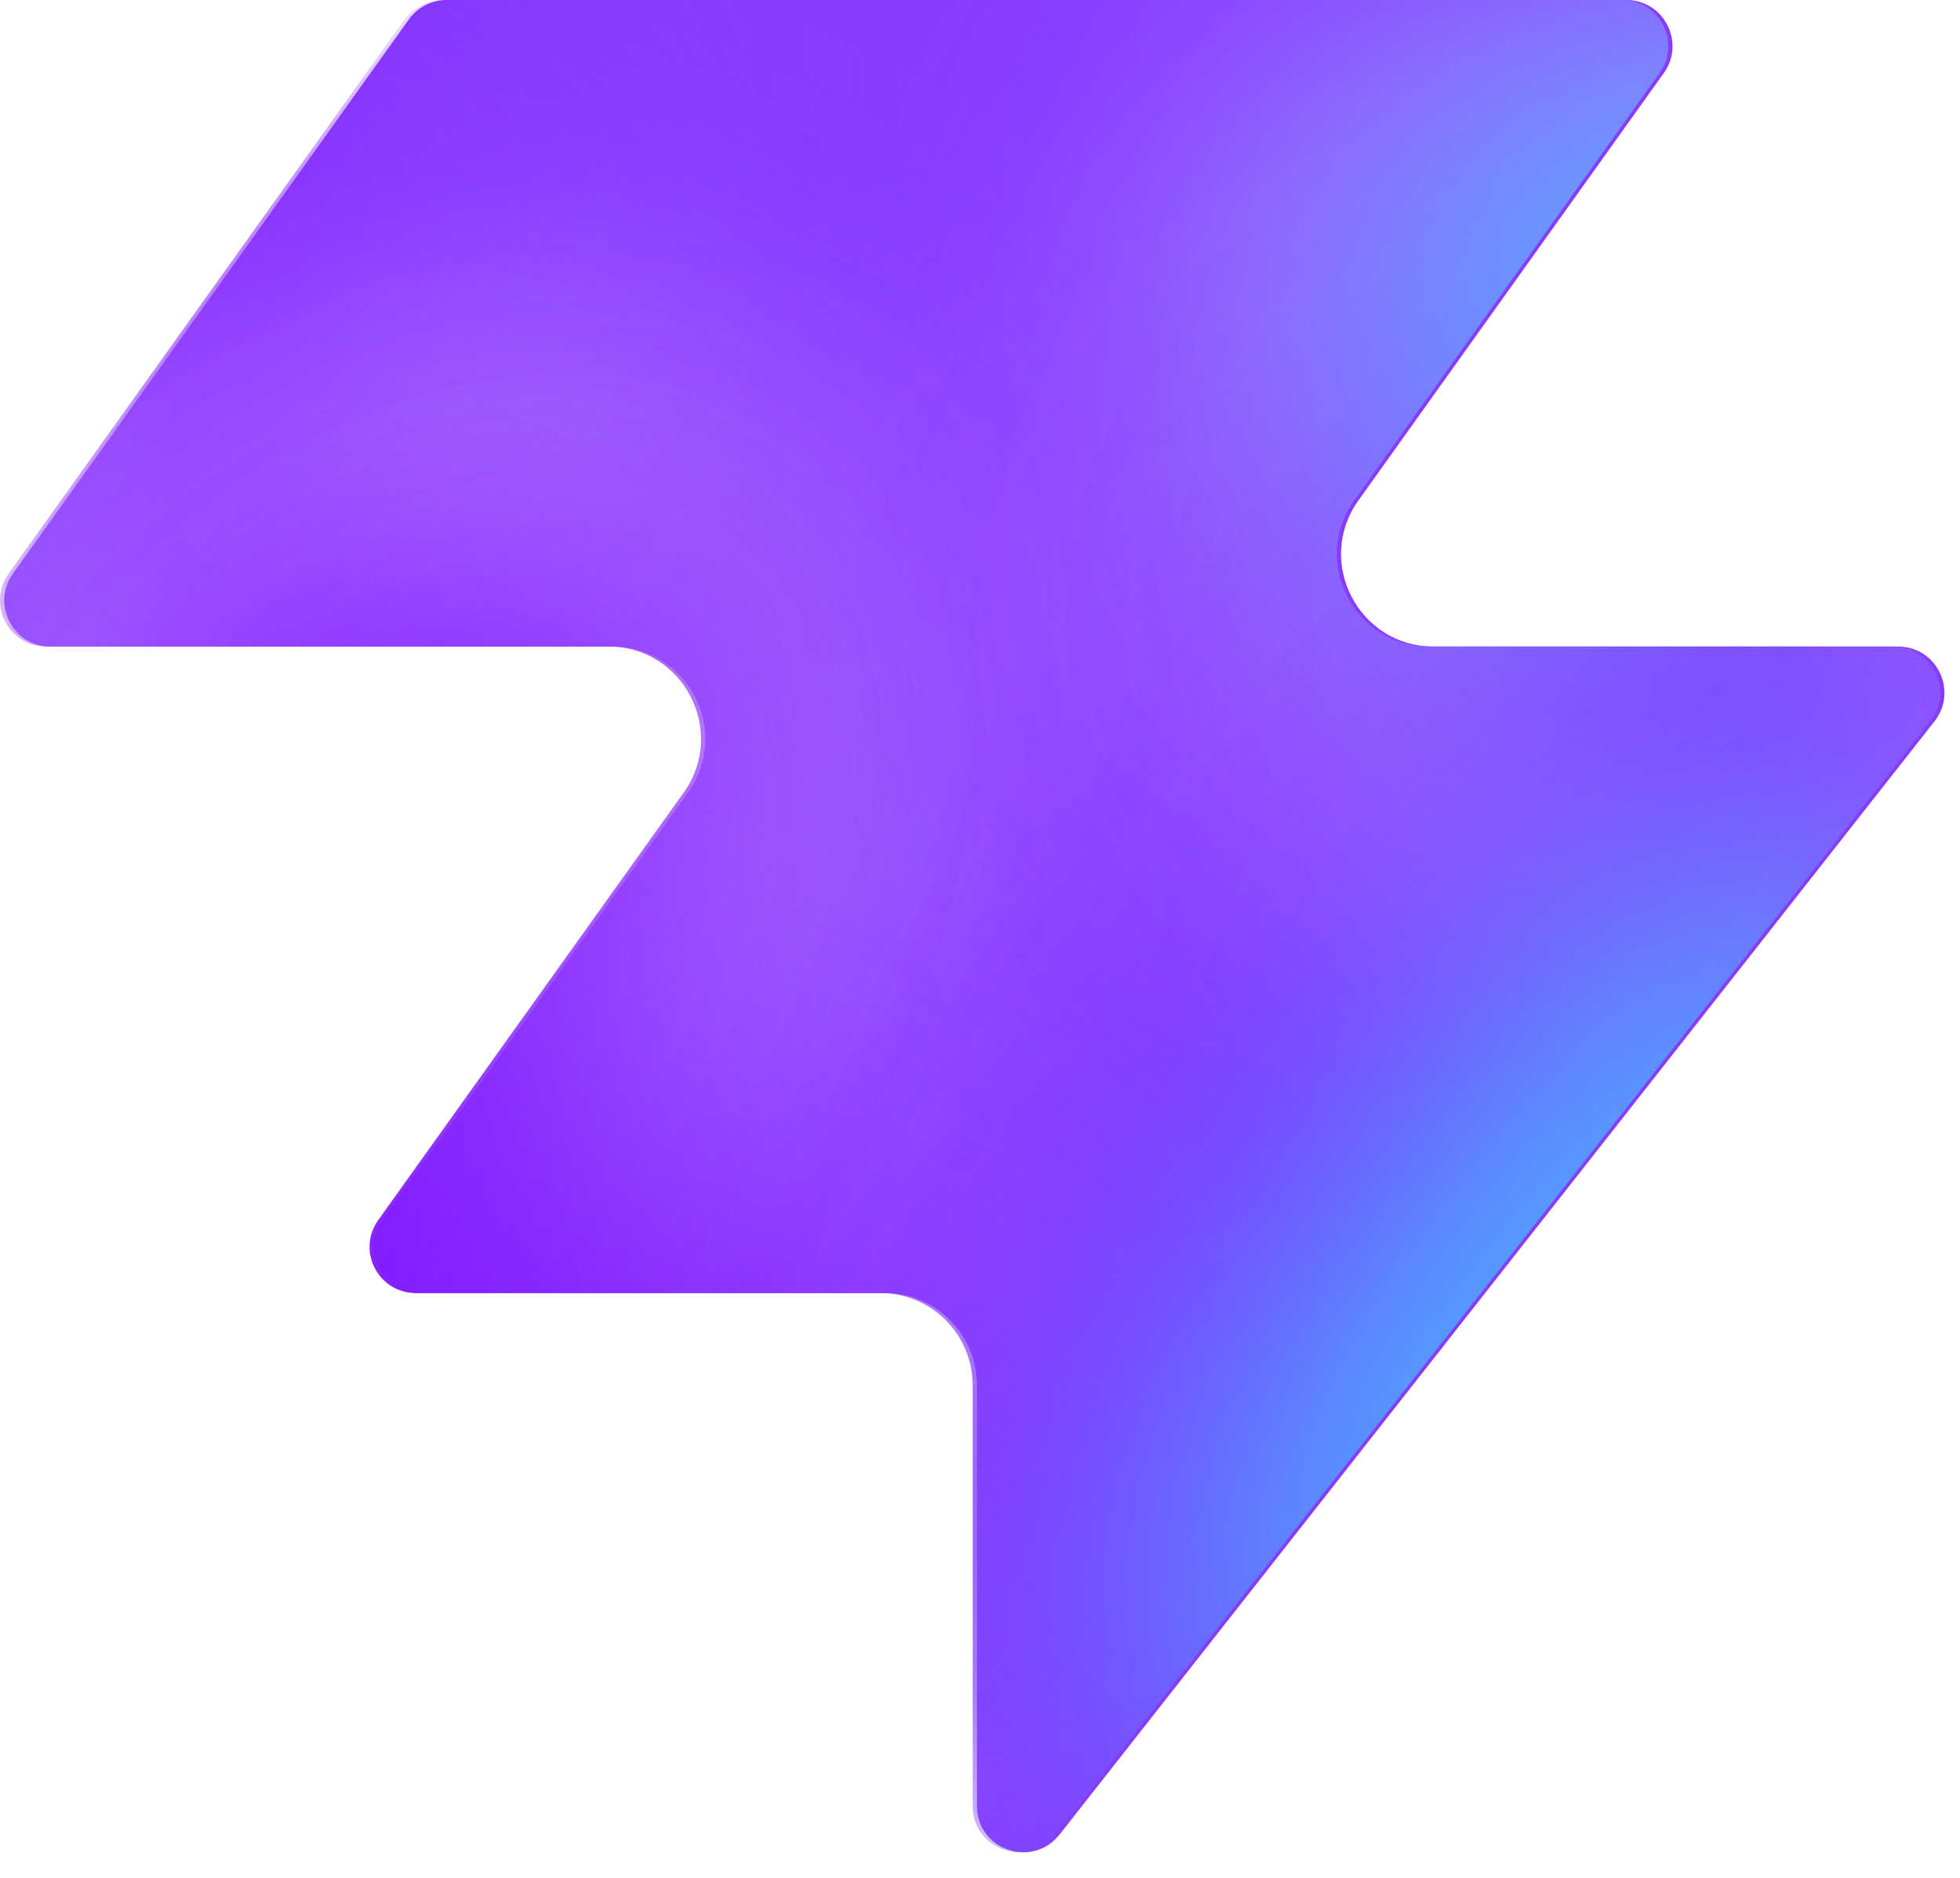
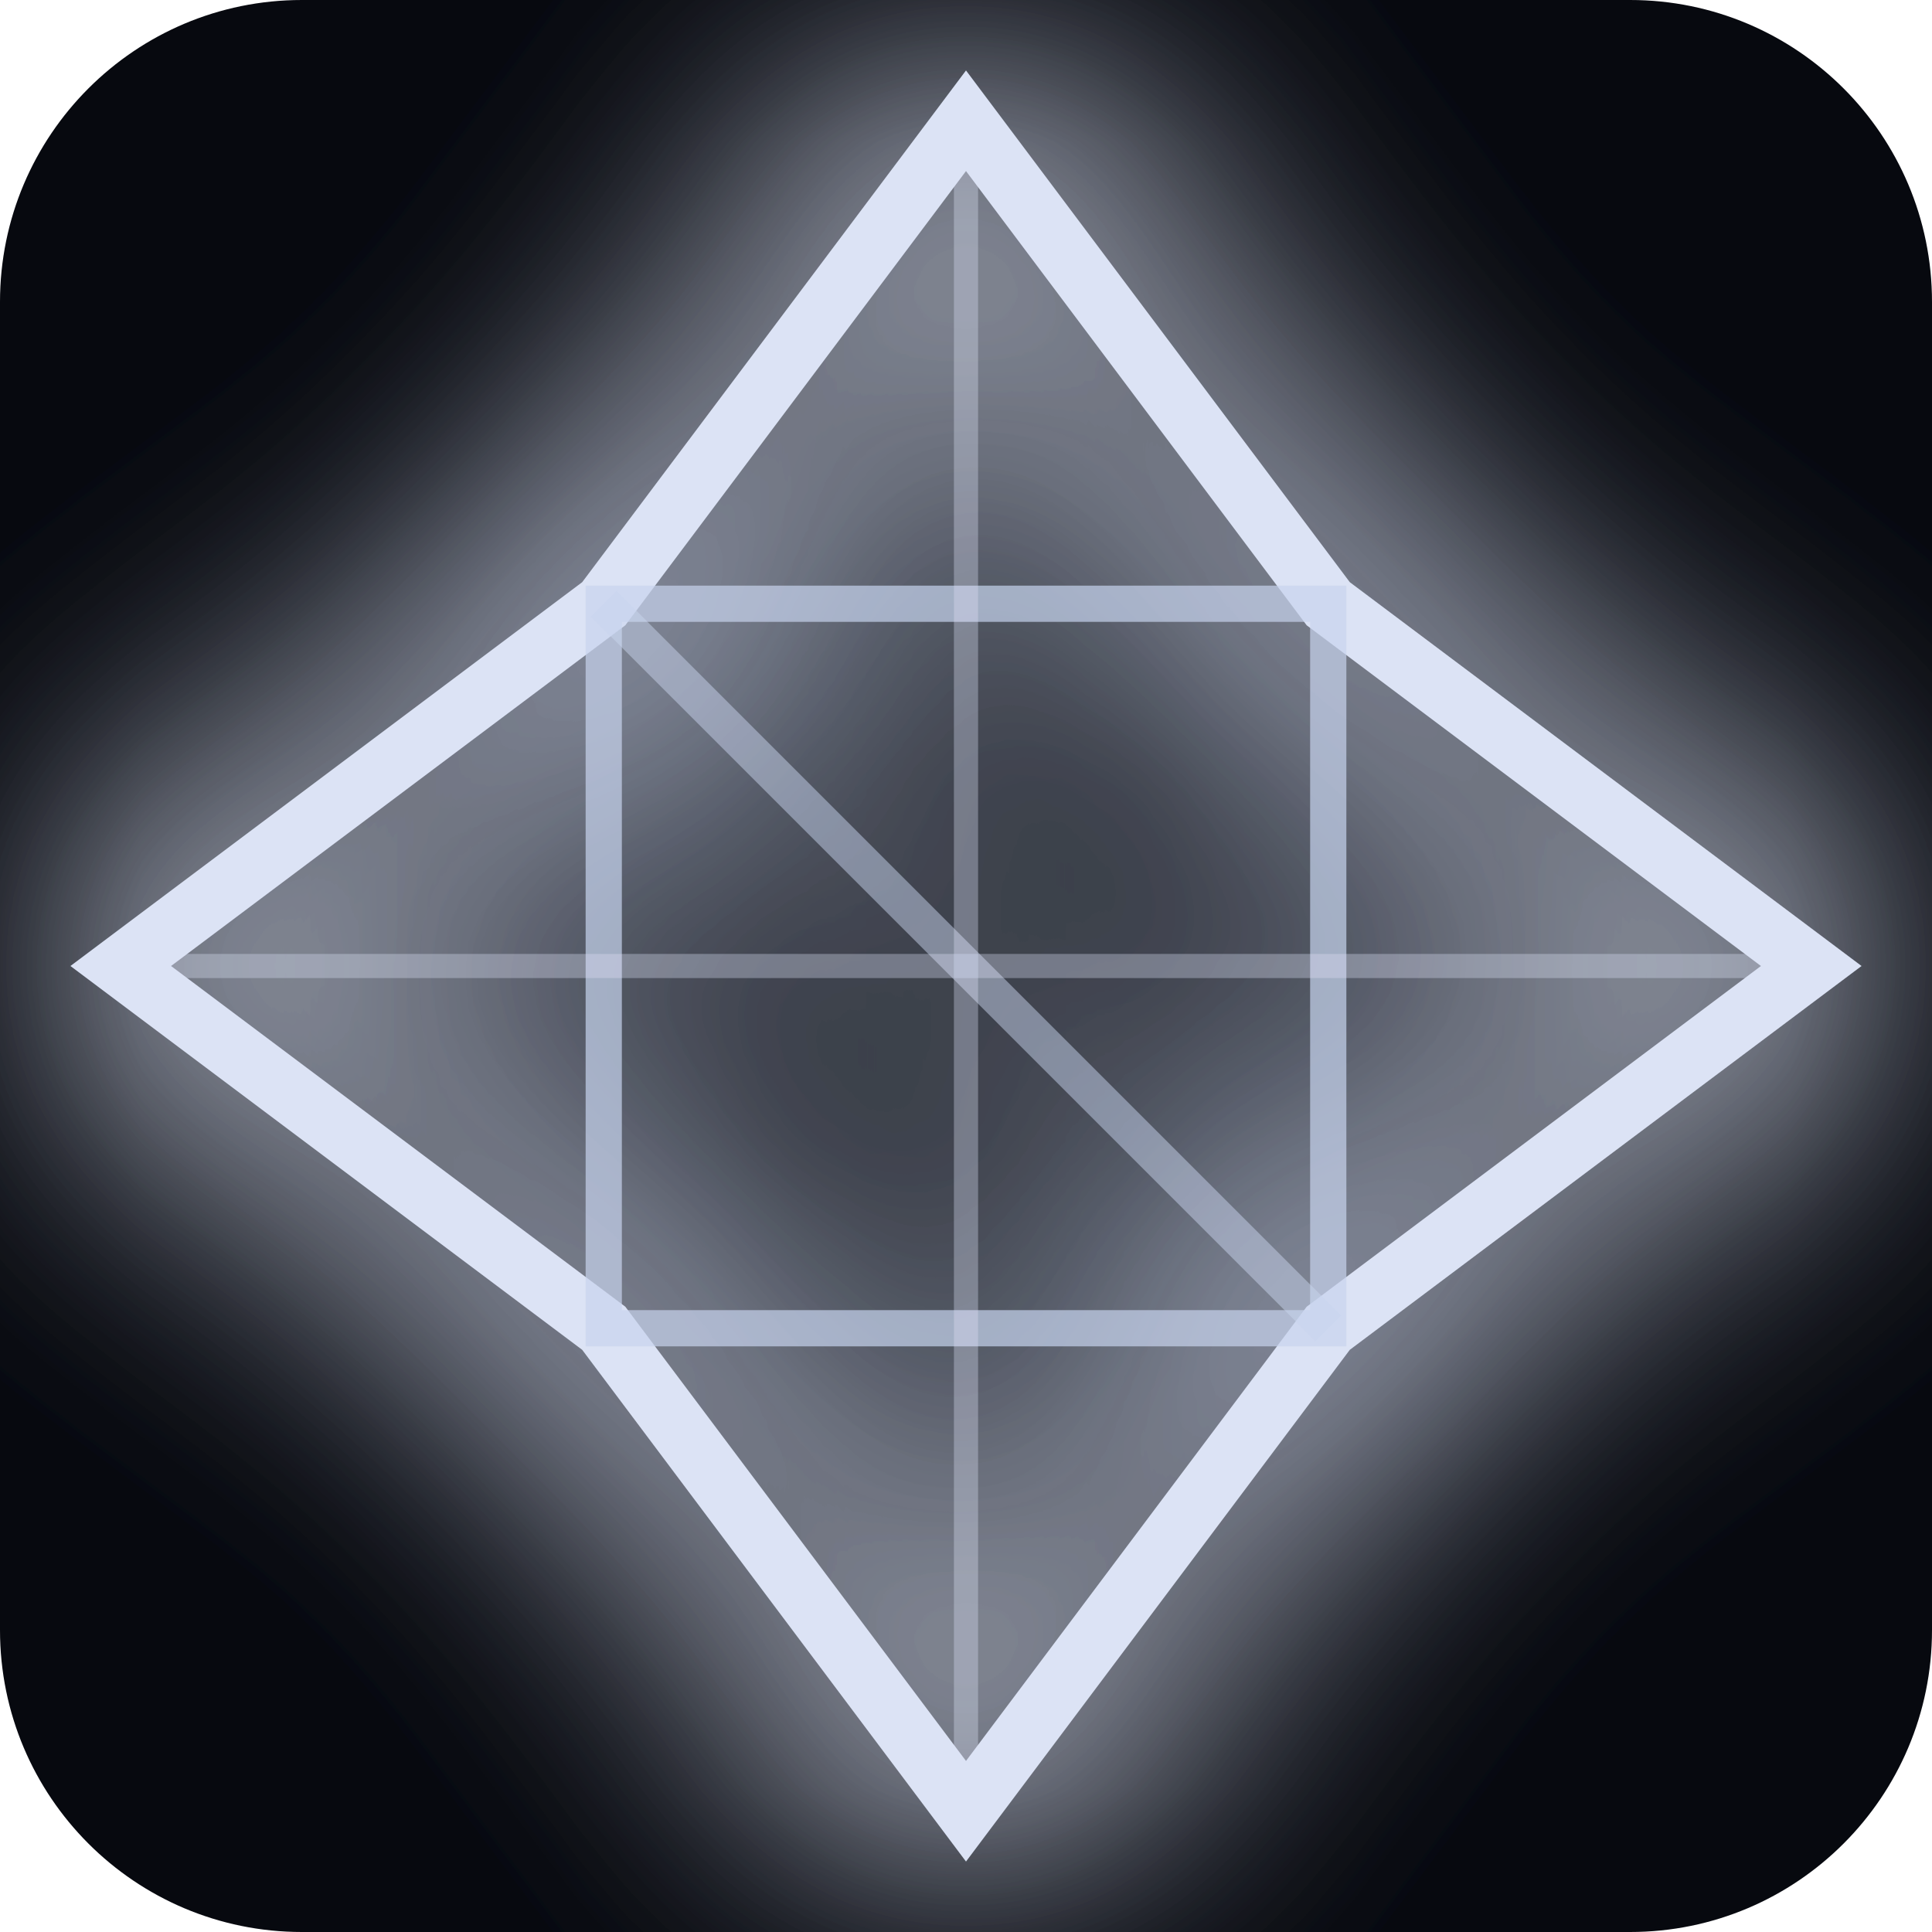
- <svg xmlns="http://www.w3.org/2000/svg" width="48" height="46" fill="none" viewBox="0 0 48 46">
-   <path fill="#863bff" d="M25.946 44.938c-.664.845-2.021.375-2.021-.698V33.937a2.26 2.26 0 0 0-2.262-2.262H10.287c-.92 0-1.456-1.04-.92-1.788l7.48-10.471c1.07-1.497 0-3.578-1.842-3.578H1.237c-.92 0-1.456-1.04-.92-1.788L10.013.474c.214-.297.556-.474.92-.474h28.894c.92 0 1.456 1.04.92 1.788l-7.48 10.471c-1.07 1.498 0 3.579 1.842 3.579h11.377c.943 0 1.473 1.088.89 1.83L25.947 44.94z" style="fill:#863bff;fill:color(display-p3 .525 .23 1);fill-opacity:1" />
-   <mask id="a" width="48" height="46" x="0" y="0" maskUnits="userSpaceOnUse" style="mask-type:alpha">
-     <path fill="#000" d="M25.842 44.938c-.664.844-2.021.375-2.021-.698V33.937a2.26 2.26 0 0 0-2.262-2.262H10.183c-.92 0-1.456-1.04-.92-1.788l7.48-10.471c1.07-1.498 0-3.579-1.842-3.579H1.133c-.92 0-1.456-1.04-.92-1.787L9.91.473c.214-.297.556-.474.92-.474h28.894c.92 0 1.456 1.04.92 1.788l-7.48 10.471c-1.07 1.498 0 3.578 1.842 3.578h11.377c.943 0 1.473 1.088.89 1.832L25.843 44.94z" style="fill:#000;fill-opacity:1" />
-   </mask>
-   <g mask="url(#a)">
-     <g filter="url(#b)">
-       <ellipse cx="5.508" cy="14.704" fill="#ede6ff" rx="5.508" ry="14.704" style="fill:#ede6ff;fill:color(display-p3 .927 .903 1);fill-opacity:1" transform="matrix(.00324 1 1 -.00324 -4.47 31.516)" />
-     </g>
-     <g filter="url(#c)">
-       <ellipse cx="10.399" cy="29.851" fill="#ede6ff" rx="10.399" ry="29.851" style="fill:#ede6ff;fill:color(display-p3 .927 .903 1);fill-opacity:1" transform="matrix(.00324 1 1 -.00324 -39.328 7.883)" />
-     </g>
-     <g filter="url(#d)">
-       <ellipse cx="5.508" cy="30.487" fill="#7e14ff" rx="5.508" ry="30.487" style="fill:#7e14ff;fill:color(display-p3 .492 .077 1);fill-opacity:1" transform="rotate(89.814 -25.913 -14.639)scale(1 -1)" />
-     </g>
-     <g filter="url(#e)">
-       <ellipse cx="5.508" cy="30.599" fill="#7e14ff" rx="5.508" ry="30.599" style="fill:#7e14ff;fill:color(display-p3 .492 .077 1);fill-opacity:1" transform="rotate(89.814 -32.644 -3.334)scale(1 -1)" />
-     </g>
-     <g filter="url(#f)">
-       <ellipse cx="5.508" cy="30.599" fill="#7e14ff" rx="5.508" ry="30.599" style="fill:#7e14ff;fill:color(display-p3 .492 .077 1);fill-opacity:1" transform="matrix(.00324 1 1 -.00324 -34.34 30.47)" />
-     </g>
-     <g filter="url(#g)">
-       <ellipse cx="14.072" cy="22.078" fill="#ede6ff" rx="14.072" ry="22.078" style="fill:#ede6ff;fill:color(display-p3 .927 .903 1);fill-opacity:1" transform="rotate(93.35 24.506 48.493)scale(-1 1)" />
-     </g>
-     <g filter="url(#h)">
-       <ellipse cx="3.47" cy="21.501" fill="#7e14ff" rx="3.47" ry="21.501" style="fill:#7e14ff;fill:color(display-p3 .492 .077 1);fill-opacity:1" transform="rotate(89.009 28.708 47.59)scale(-1 1)" />
-     </g>
-     <g filter="url(#i)">
-       <ellipse cx="3.47" cy="21.501" fill="#7e14ff" rx="3.47" ry="21.501" style="fill:#7e14ff;fill:color(display-p3 .492 .077 1);fill-opacity:1" transform="rotate(89.009 28.708 47.59)scale(-1 1)" />
-     </g>
-     <g filter="url(#j)">
-       <ellipse cx=".387" cy="8.972" fill="#7e14ff" rx="4.407" ry="29.108" style="fill:#7e14ff;fill:color(display-p3 .492 .077 1);fill-opacity:1" transform="rotate(39.51 .387 8.972)" />
-     </g>
-     <g filter="url(#k)">
-       <ellipse cx="47.523" cy="-6.092" fill="#7e14ff" rx="4.407" ry="29.108" style="fill:#7e14ff;fill:color(display-p3 .492 .077 1);fill-opacity:1" transform="rotate(37.892 47.523 -6.092)" />
-     </g>
-     <g filter="url(#l)">
-       <ellipse cx="41.412" cy="6.333" fill="#47bfff" rx="5.971" ry="9.665" style="fill:#47bfff;fill:color(display-p3 .28 .748 1);fill-opacity:1" transform="rotate(37.892 41.412 6.333)" />
-     </g>
-     <g filter="url(#m)">
-       <ellipse cx="-1.879" cy="38.332" fill="#7e14ff" rx="4.407" ry="29.108" style="fill:#7e14ff;fill:color(display-p3 .492 .077 1);fill-opacity:1" transform="rotate(37.892 -1.88 38.332)" />
-     </g>
-     <g filter="url(#n)">
-       <ellipse cx="-1.879" cy="38.332" fill="#7e14ff" rx="4.407" ry="29.108" style="fill:#7e14ff;fill:color(display-p3 .492 .077 1);fill-opacity:1" transform="rotate(37.892 -1.88 38.332)" />
-     </g>
-     <g filter="url(#o)">
-       <ellipse cx="35.651" cy="29.907" fill="#7e14ff" rx="4.407" ry="29.108" style="fill:#7e14ff;fill:color(display-p3 .492 .077 1);fill-opacity:1" transform="rotate(37.892 35.651 29.907)" />
-     </g>
-     <g filter="url(#p)">
-       <ellipse cx="38.418" cy="32.4" fill="#47bfff" rx="5.971" ry="15.297" style="fill:#47bfff;fill:color(display-p3 .28 .748 1);fill-opacity:1" transform="rotate(37.892 38.418 32.4)" />
-     </g>
-   </g>
+ <svg xmlns="http://www.w3.org/2000/svg" viewBox="0 0 32 32" fill="none">
+   <rect width="32" height="32" rx="5" fill="#07090f" />
  <defs>
-     <filter id="b" width="60.045" height="41.654" x="-19.77" y="16.149" color-interpolation-filters="sRGB" filterUnits="userSpaceOnUse">
-       <feFlood flood-opacity="0" result="BackgroundImageFix" />
-       <feBlend in="SourceGraphic" in2="BackgroundImageFix" result="shape" />
-       <feGaussianBlur result="effect1_foregroundBlur_2002_17158" stdDeviation="7.659" />
-     </filter>
-     <filter id="c" width="90.34" height="51.437" x="-54.613" y="-7.533" color-interpolation-filters="sRGB" filterUnits="userSpaceOnUse">
-       <feFlood flood-opacity="0" result="BackgroundImageFix" />
-       <feBlend in="SourceGraphic" in2="BackgroundImageFix" result="shape" />
-       <feGaussianBlur result="effect1_foregroundBlur_2002_17158" stdDeviation="7.659" />
-     </filter>
-     <filter id="d" width="79.355" height="29.4" x="-49.64" y="2.03" color-interpolation-filters="sRGB" filterUnits="userSpaceOnUse">
-       <feFlood flood-opacity="0" result="BackgroundImageFix" />
-       <feBlend in="SourceGraphic" in2="BackgroundImageFix" result="shape" />
-       <feGaussianBlur result="effect1_foregroundBlur_2002_17158" stdDeviation="4.596" />
-     </filter>
-     <filter id="e" width="79.579" height="29.4" x="-45.045" y="20.029" color-interpolation-filters="sRGB" filterUnits="userSpaceOnUse">
-       <feFlood flood-opacity="0" result="BackgroundImageFix" />
-       <feBlend in="SourceGraphic" in2="BackgroundImageFix" result="shape" />
-       <feGaussianBlur result="effect1_foregroundBlur_2002_17158" stdDeviation="4.596" />
-     </filter>
-     <filter id="f" width="79.579" height="29.4" x="-43.513" y="21.178" color-interpolation-filters="sRGB" filterUnits="userSpaceOnUse">
-       <feFlood flood-opacity="0" result="BackgroundImageFix" />
-       <feBlend in="SourceGraphic" in2="BackgroundImageFix" result="shape" />
-       <feGaussianBlur result="effect1_foregroundBlur_2002_17158" stdDeviation="4.596" />
-     </filter>
-     <filter id="g" width="74.749" height="58.852" x="15.756" y="-17.901" color-interpolation-filters="sRGB" filterUnits="userSpaceOnUse">
-       <feFlood flood-opacity="0" result="BackgroundImageFix" />
-       <feBlend in="SourceGraphic" in2="BackgroundImageFix" result="shape" />
-       <feGaussianBlur result="effect1_foregroundBlur_2002_17158" stdDeviation="7.659" />
-     </filter>
-     <filter id="h" width="61.377" height="25.362" x="23.548" y="2.284" color-interpolation-filters="sRGB" filterUnits="userSpaceOnUse">
-       <feFlood flood-opacity="0" result="BackgroundImageFix" />
-       <feBlend in="SourceGraphic" in2="BackgroundImageFix" result="shape" />
-       <feGaussianBlur result="effect1_foregroundBlur_2002_17158" stdDeviation="4.596" />
-     </filter>
-     <filter id="i" width="61.377" height="25.362" x="23.548" y="2.284" color-interpolation-filters="sRGB" filterUnits="userSpaceOnUse">
-       <feFlood flood-opacity="0" result="BackgroundImageFix" />
-       <feBlend in="SourceGraphic" in2="BackgroundImageFix" result="shape" />
-       <feGaussianBlur result="effect1_foregroundBlur_2002_17158" stdDeviation="4.596" />
-     </filter>
-     <filter id="j" width="56.045" height="63.649" x="-27.636" y="-22.853" color-interpolation-filters="sRGB" filterUnits="userSpaceOnUse">
-       <feFlood flood-opacity="0" result="BackgroundImageFix" />
-       <feBlend in="SourceGraphic" in2="BackgroundImageFix" result="shape" />
-       <feGaussianBlur result="effect1_foregroundBlur_2002_17158" stdDeviation="4.596" />
-     </filter>
-     <filter id="k" width="54.814" height="64.646" x="20.116" y="-38.415" color-interpolation-filters="sRGB" filterUnits="userSpaceOnUse">
-       <feFlood flood-opacity="0" result="BackgroundImageFix" />
-       <feBlend in="SourceGraphic" in2="BackgroundImageFix" result="shape" />
-       <feGaussianBlur result="effect1_foregroundBlur_2002_17158" stdDeviation="4.596" />
-     </filter>
-     <filter id="l" width="33.541" height="35.313" x="24.641" y="-11.323" color-interpolation-filters="sRGB" filterUnits="userSpaceOnUse">
-       <feFlood flood-opacity="0" result="BackgroundImageFix" />
-       <feBlend in="SourceGraphic" in2="BackgroundImageFix" result="shape" />
-       <feGaussianBlur result="effect1_foregroundBlur_2002_17158" stdDeviation="4.596" />
-     </filter>
-     <filter id="m" width="54.814" height="64.646" x="-29.286" y="6.009" color-interpolation-filters="sRGB" filterUnits="userSpaceOnUse">
-       <feFlood flood-opacity="0" result="BackgroundImageFix" />
-       <feBlend in="SourceGraphic" in2="BackgroundImageFix" result="shape" />
-       <feGaussianBlur result="effect1_foregroundBlur_2002_17158" stdDeviation="4.596" />
-     </filter>
-     <filter id="n" width="54.814" height="64.646" x="-29.286" y="6.009" color-interpolation-filters="sRGB" filterUnits="userSpaceOnUse">
-       <feFlood flood-opacity="0" result="BackgroundImageFix" />
-       <feBlend in="SourceGraphic" in2="BackgroundImageFix" result="shape" />
-       <feGaussianBlur result="effect1_foregroundBlur_2002_17158" stdDeviation="4.596" />
-     </filter>
-     <filter id="o" width="54.814" height="64.646" x="8.244" y="-2.416" color-interpolation-filters="sRGB" filterUnits="userSpaceOnUse">
-       <feFlood flood-opacity="0" result="BackgroundImageFix" />
-       <feBlend in="SourceGraphic" in2="BackgroundImageFix" result="shape" />
-       <feGaussianBlur result="effect1_foregroundBlur_2002_17158" stdDeviation="4.596" />
-     </filter>
-     <filter id="p" width="39.409" height="43.623" x="18.713" y="10.588" color-interpolation-filters="sRGB" filterUnits="userSpaceOnUse">
-       <feFlood flood-opacity="0" result="BackgroundImageFix" />
-       <feBlend in="SourceGraphic" in2="BackgroundImageFix" result="shape" />
-       <feGaussianBlur result="effect1_foregroundBlur_2002_17158" stdDeviation="4.596" />
+     <filter id="glow" x="-80%" y="-80%" width="260%" height="260%">
+       <feGaussianBlur stdDeviation="2.5" result="blur" />
+       <feMerge>
+         <feMergeNode in="blur" />
+         <feMergeNode in="blur" />
+         <feMergeNode in="blur" />
+         <feMergeNode in="SourceGraphic" />
+       </feMerge>
    </filter>
  </defs>
+   <g filter="url(#glow)">
+     <path d="M 16,2 L 22,10 L 30,16 L 22,22 L 16,30 L 10,22 L 2,16 L 10,10 Z" stroke="#dce3f5" stroke-width="1" stroke-linejoin="miter" />
+     <path d="M 10,10 L 22,10 L 22,22 L 10,22 Z" stroke="#c8d4ee" stroke-width="0.6" stroke-opacity="0.7" />
+     <line x1="10" y1="10" x2="22" y2="22" stroke="#c8d4ee" stroke-width="0.6" stroke-opacity="0.5" />
+     <line x1="16" y1="2" x2="16" y2="30" stroke="#dce3f5" stroke-width="0.4" stroke-opacity="0.35" />
+     <line x1="2" y1="16" x2="30" y2="16" stroke="#dce3f5" stroke-width="0.4" stroke-opacity="0.35" />
+   </g>
</svg>
